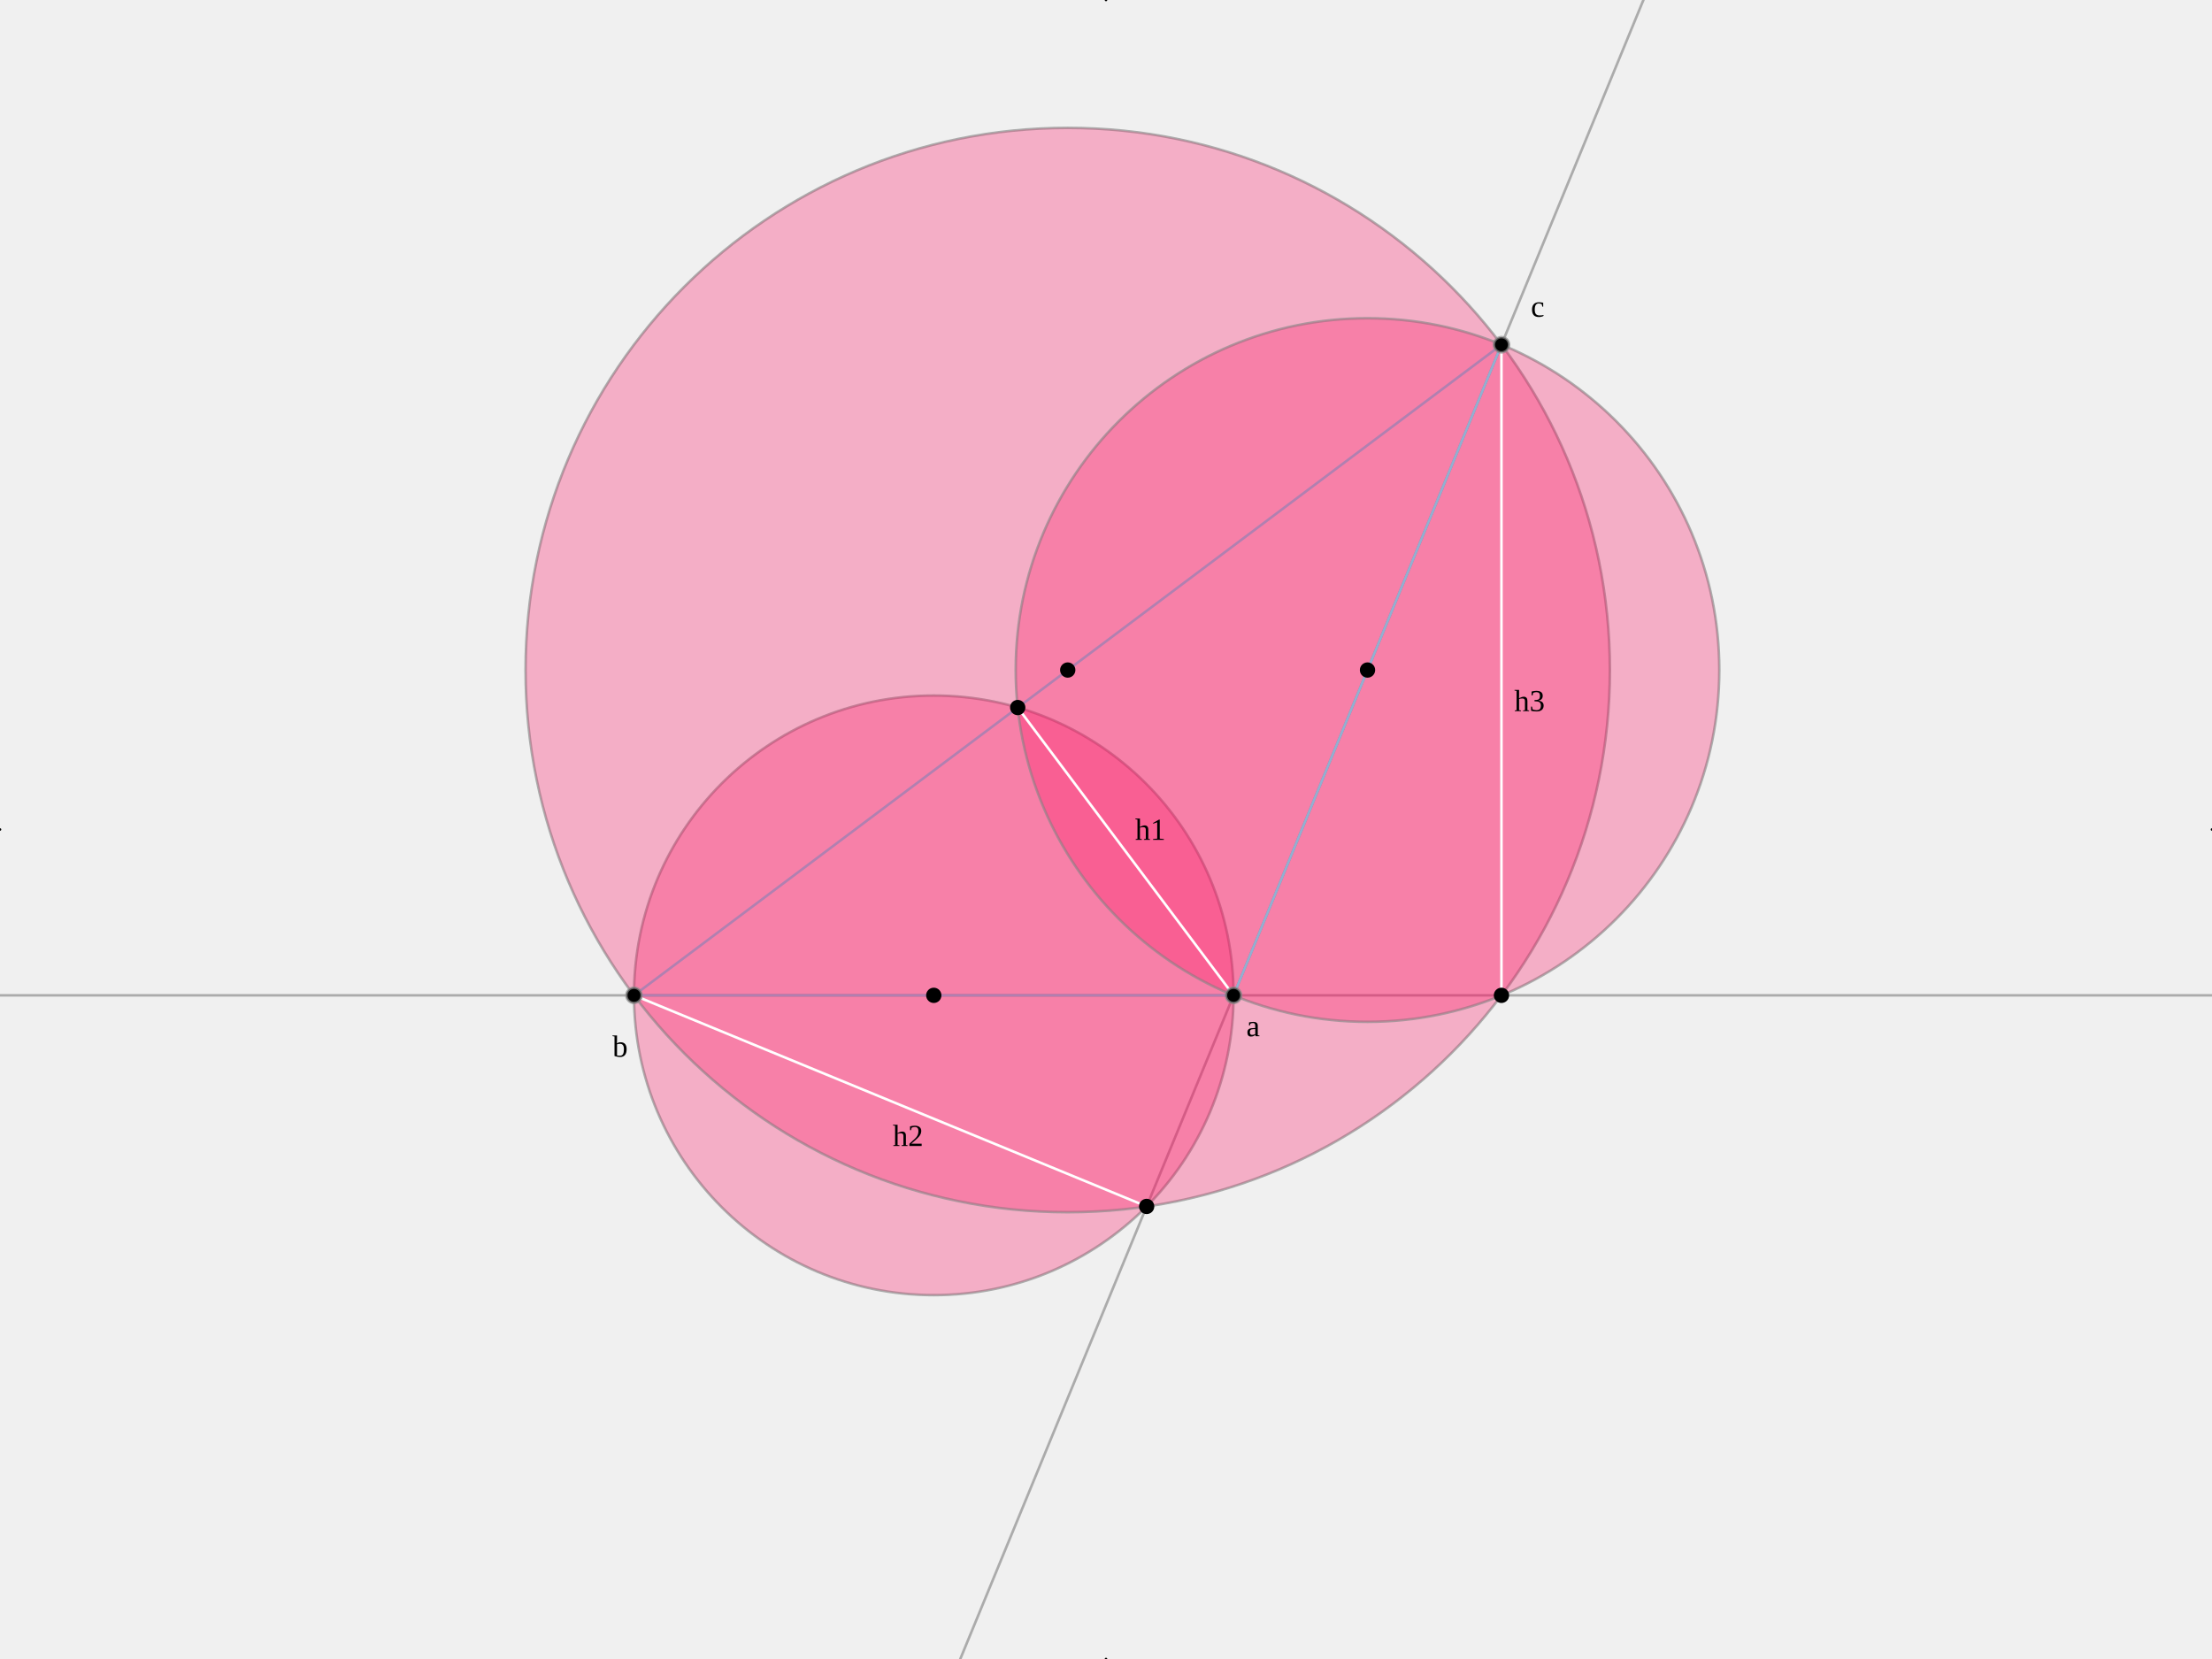
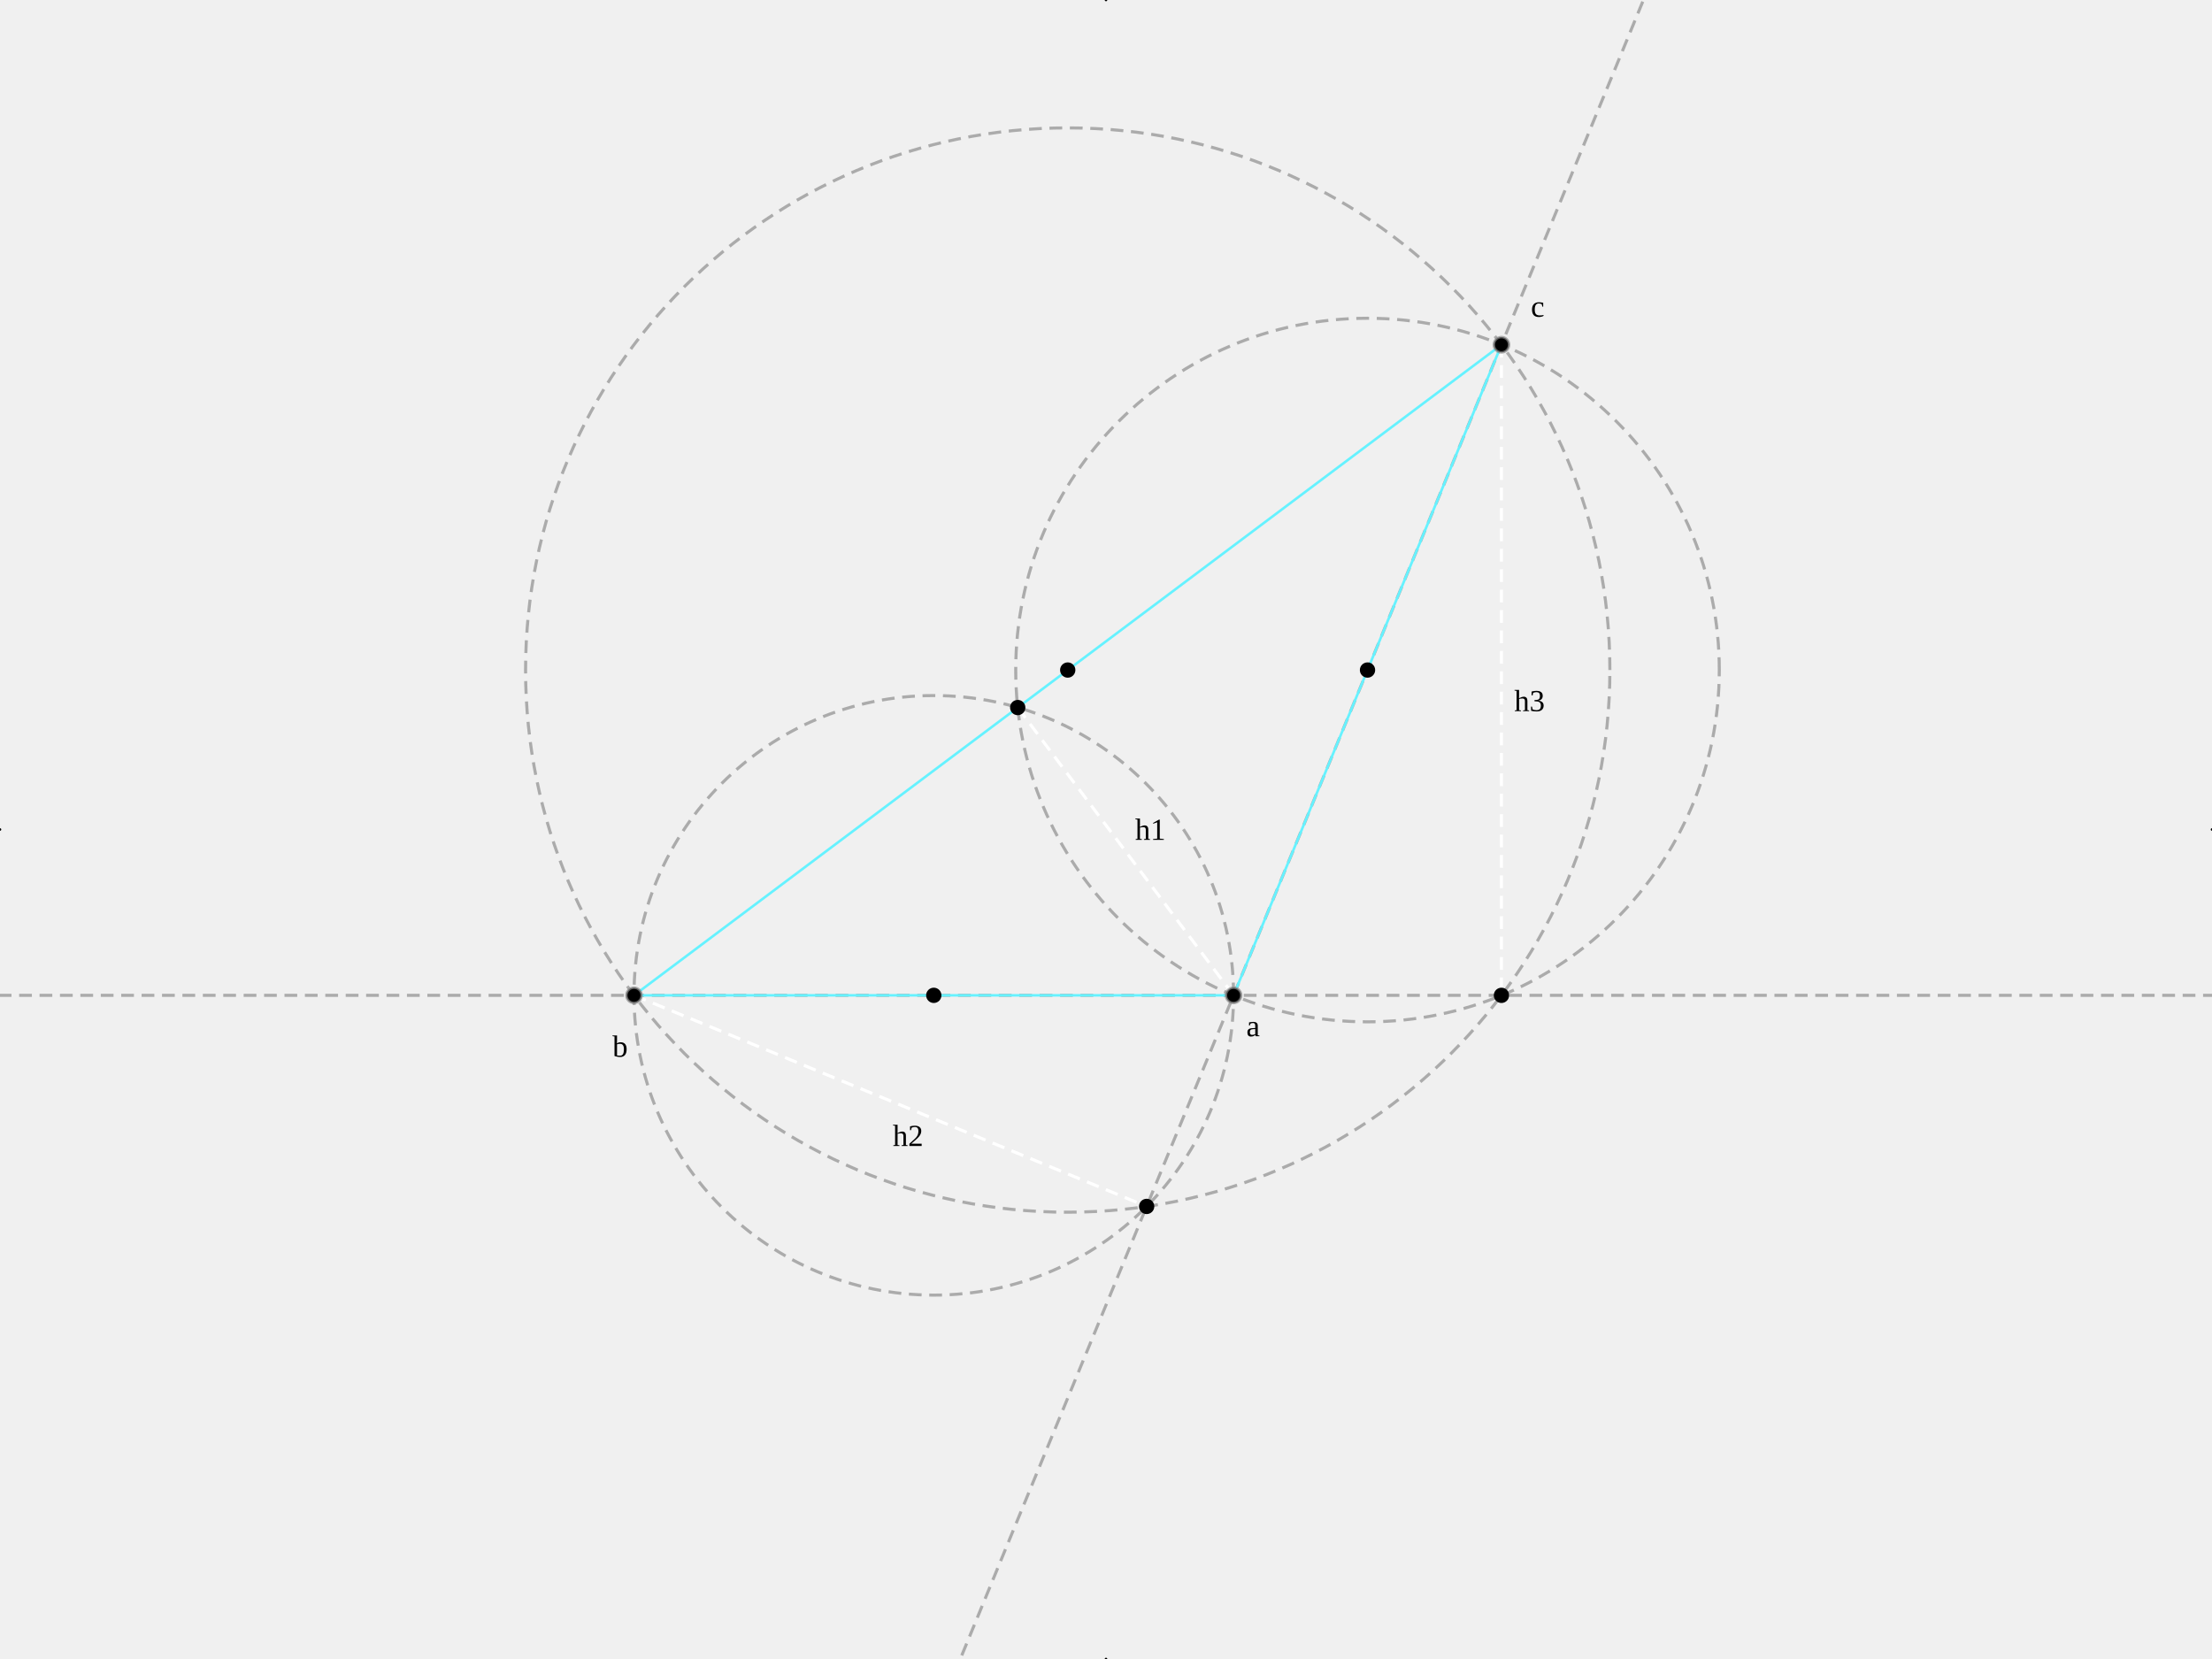
<svg xmlns="http://www.w3.org/2000/svg" xmlns:html="http://www.w3.org/1999/xhtml" xmlns:ns1="https://svgjs.com/svgjs" version="1.1" width="867" height="650.25" viewBox="0 0 867 650.25" style="width:100%;">
  <g transform="matrix(1,0,0,-1,433.5,325.125)">
    <rect width="867" height="650.25" class="fsg-board" fill="#ffffff00" x="-433.5" y="-325.125" />
    <rect width="0" height="0" class="ui-select-box" x="367.044" y="-305" />
    <line x1="-65.667" y1="-345.906" x2="210.846" y2="325.625" class="line dashed shape component" stroke="#888888aa" component_no="27" component_refs="6,22" />
    <line x1="-65.667" y1="-345.906" x2="210.846" y2="325.625" class="cover" of="27" fill="#ff0f6328" />
    <line x1="-434" y1="-65" x2="477.567" y2="-65" class="line dashed shape component" stroke="#888888aa" component_no="28" component_refs="5,17" />
    <line x1="-434" y1="-65" x2="477.567" y2="-65" class="cover" of="28" fill="#ff0f6328" />
    <circle r="0.5" cx="-433.5" cy="0" class="hidden-point" id="axis-x-start" />
    <circle r="0.5" cx="433.5" cy="0" class="hidden-point" id="axis-x-end" />
    <circle r="0.5" cx="0" cy="-325.125" class="hidden-point" id="axis-y-start" />
    <circle r="0.5" cx="0" cy="325.125" class="hidden-point" id="axis-y-end" />
    <line x1="-185" y1="-65" x2="155" y2="190" class="edge shape component" stroke="#66f2ffff" component_no="7" component_refs="5,6" />
    <line x1="-185" y1="-65" x2="155" y2="190" class="cover" of="7" fill="#ff0f6328" />
    <line x1="-185" y1="-65" x2="50" y2="-65" class="edge shape component" stroke="#66f2ffff" component_no="12" component_refs="5,9" />
    <line x1="-185" y1="-65" x2="50" y2="-65" class="cover" of="12" fill="#ff0f6328" />
    <circle r="117.5" cx="-67.5" cy="-65" class="circle dashed shape component none" fill="#ff0f6328" stroke="#888888aa" component_no="14" component_refs="13,5" />
    <circle r="117.5" cx="-67.5" cy="-65" class="cover" of="14" fill="#ff0f6328" />
    <circle r="212.5" cx="-15" cy="62.5" class="circle dashed shape component none" fill="#ff0f6328" stroke="#888888aa" component_no="15" component_refs="8,5" />
    <circle r="212.5" cx="-15" cy="62.5" class="cover" of="15" fill="#ff0f6328" />
    <line x1="-185" y1="-65" x2="15.932" y2="-147.737" class="edge dashed shape component" stroke="#ffffffff" component_no="24" component_refs="5,22" label="h2" />
    <line x1="-185" y1="-65" x2="15.932" y2="-147.737" class="cover" of="24" fill="#ff0f6328" />
    <circle r="3" cx="-185" cy="-65" class="point component" stroke="#888888aa" component_no="5" label="b" />
    <line x1="155" y1="190" x2="50" y2="-65" class="edge shape component" stroke="#66f2ffff" component_no="10" component_refs="6,9" />
    <line x1="155" y1="190" x2="50" y2="-65" class="cover" of="10" fill="#ff0f6328" />
    <circle r="137.886" cx="102.5" cy="62.5" class="circle dashed shape component none" fill="#ff0f6328" stroke="#888888aa" component_no="16" component_refs="11,6" />
    <circle r="137.886" cx="102.5" cy="62.5" class="cover" of="16" fill="#ff0f6328" />
    <line x1="155" y1="190" x2="155" y2="-65" class="edge dashed shape component" stroke="#ffffffff" component_no="25" component_refs="6,17" label="h3" />
    <line x1="155" y1="190" x2="155" y2="-65" class="cover" of="25" fill="#ff0f6328" />
    <circle r="3" cx="155" cy="190" class="point component" stroke="#888888aa" component_no="6" label="c" />
    <circle r="3" cx="-15" cy="62.5" class="mid-point component" component_no="8" component_refs="5,6" />
    <line x1="50" y1="-65" x2="-34.6" y2="47.8" class="edge dashed shape component" stroke="#ffffffff" component_no="23" component_refs="9,19" label="h1" />
    <line x1="50" y1="-65" x2="-34.6" y2="47.8" class="cover" of="23" fill="#ff0f6328" />
    <circle r="3" cx="50" cy="-65" class="point component" stroke="#888888aa" component_no="9" label="a" />
    <circle r="3" cx="102.5" cy="62.5" class="mid-point component" component_no="11" component_refs="6,9" />
    <circle r="3" cx="-67.5" cy="-65" class="mid-point component" component_no="13" component_refs="5,9" />
    <circle r="3" cx="155" cy="-65" class="intersect-point component" index="0" component_no="17" component_refs="16,15" />
    <circle r="3" cx="-34.6" cy="47.8" class="intersect-point component" index="0" component_no="19" component_refs="14,16" />
    <circle r="3" cx="15.932" cy="-147.737" class="intersect-point component" index="1" component_no="22" component_refs="14,15" />
    <text class="label" offset_x="5" offset_y="5" of="9" transform="matrix(1,0,0,-1,0,0)" x="55" y="60.234" ns1:data="{&quot;leading&quot;:&quot;1.3&quot;}">
      <tspan dy="20.8" x="55" ns1:data="{&quot;leading&quot;:&quot;1.3&quot;,&quot;newLined&quot;:true}">a</tspan>
    </text>
    <text class="label" offset_x="-8.438" offset_y="12.938" of="5" transform="matrix(1,0,0,-1,0,0)" x="-193.438" y="68.25" ns1:data="{&quot;leading&quot;:&quot;1.3&quot;}">
      <tspan dy="20.8" x="-193.438" ns1:data="{&quot;leading&quot;:&quot;1.3&quot;,&quot;newLined&quot;:true}">b</tspan>
    </text>
    <text class="label" offset_x="11.531" offset_y="-22.016" of="6" transform="matrix(1,0,0,-1,0,0)" x="166.531" y="-221.789" ns1:data="{&quot;leading&quot;:&quot;1.3&quot;}">
      <tspan dy="20.8" x="166.531" ns1:data="{&quot;leading&quot;:&quot;1.3&quot;,&quot;newLined&quot;:true}">c</tspan>
    </text>
    <text class="label" offset_x="3.691" offset_y="-15.662" of="23" transform="matrix(1,0,0,-1,0,0)" x="11.4" y="-16.753" ns1:data="{&quot;leading&quot;:&quot;1.3&quot;}">
      <tspan dy="20.8" x="11.4" ns1:data="{&quot;leading&quot;:&quot;1.3&quot;,&quot;newLined&quot;:true}">h1</tspan>
    </text>
    <text class="label" offset_x="0.925" offset_y="6.569" of="24" transform="matrix(1,0,0,-1,0,0)" x="-83.599" y="103.244" ns1:data="{&quot;leading&quot;:&quot;1.3&quot;}">
      <tspan dy="20.8" x="-83.599" ns1:data="{&quot;leading&quot;:&quot;1.3&quot;,&quot;newLined&quot;:true}">h2</tspan>
    </text>
    <text class="label" offset_x="5" offset_y="5" of="25" transform="matrix(1,0,0,-1,0,0)" x="160" y="-67.188" ns1:data="{&quot;leading&quot;:&quot;1.3&quot;}">
      <tspan dy="20.8" x="160" ns1:data="{&quot;leading&quot;:&quot;1.3&quot;,&quot;newLined&quot;:true}">h3</tspan>
    </text>
  </g>
  <defs>
+     <style>
+ .menu_title {
+   fill: #aaa;
+   user-select: none;
+   -webkit-user-select: none;
+   font-family: Georgia, 'Times New Roman', Times, serif;
+ }
+ .menu_item {
+   fill: #888;
+   user-select: none;
+   -webkit-user-select: none;
+ }
+ .menu_item:hover {
+   fill: #fff;
+   cursor: pointer;
+ }
+ 
+ .hidden {
+   visibility: hidden;
+ }
+ 
+ .cover {
+   stroke: rgba(1,0,0,0);
+   stroke-width: 10;
+   fill: none;
+ }
+ 
+ .cover:hover {
+   cursor: pointer;
+ }
+ 
+ .shape.none{
+   fill: none;
+ }
+ 
+ .parallel-point, .perp-point{
+   visibility: hidden;
+ }
+ 
+ .dashed {
+   stroke-dasharray: 5 3;
+   stroke-width: 1.2;
+ }
+ 
+ .point, .pin-point:hover {
+   cursor: grab;
+ }
+ 
+ .mid-point, .intersect-point:hover {
+   cursor: pointer;
+ }
+ 
+ g, div, foreignObject, span {
+   position: relative;
+ }
+ 
+ span.base {
+  position: relative !important;
+ }
+ 
+ .latex-container {
+   width: fit-content;
+   height: fit-content;
+   position: fixed; /* important for Safari */
+ }
+ </style>
    <marker markerWidth="6" markerHeight="6" refX="3" refY="3" viewBox="0 0 6 6" orient="auto" class="vector-start-marker">
      <circle r="3" cx="3" cy="3" class="vector-marker-start" />
    </marker>
    <marker markerWidth="10" markerHeight="6" refX="10" refY="3" viewBox="0 0 10 6" orient="auto" class="vector-end-marker" id="SvgjsMarker1000">
      <polygon points="0 0, 10 3, 0 6" stroke-width="1" class="vector-marker-end" />
    </marker>
    <html:link href="https://rintaroutw.github.io/fsg/style/runtime.css" rel="stylesheet" />
  </defs>
</svg>
